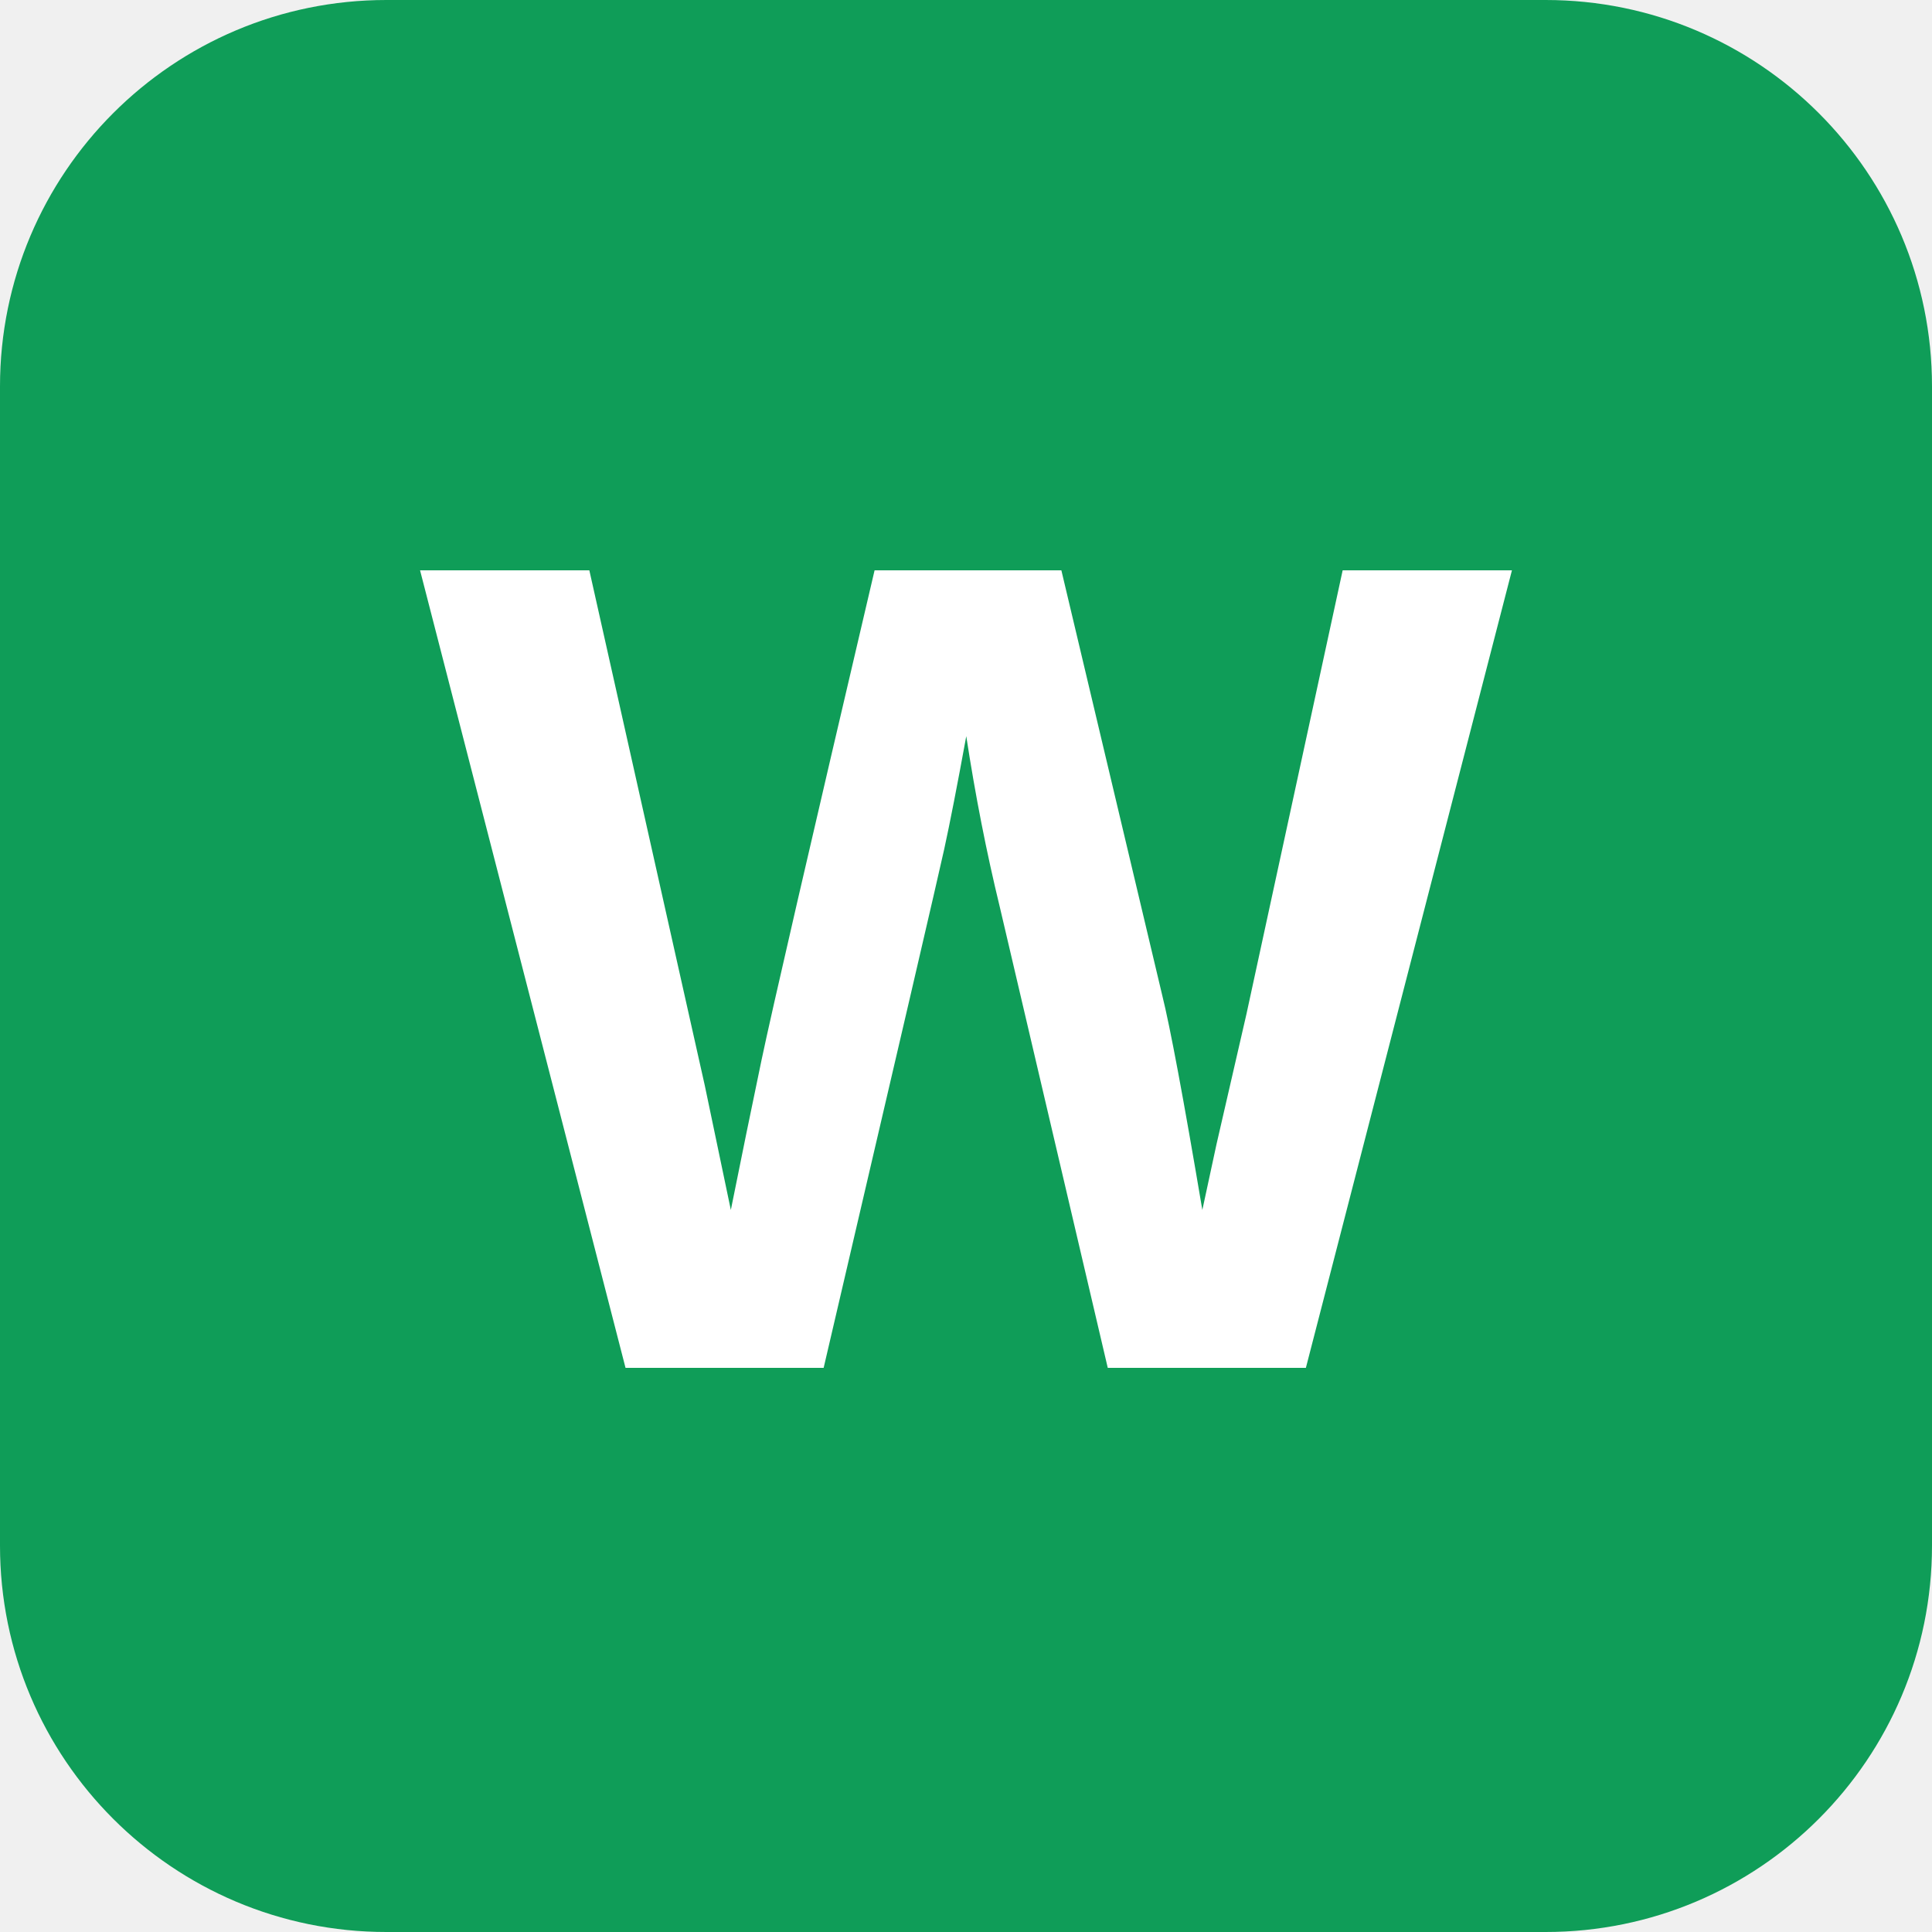
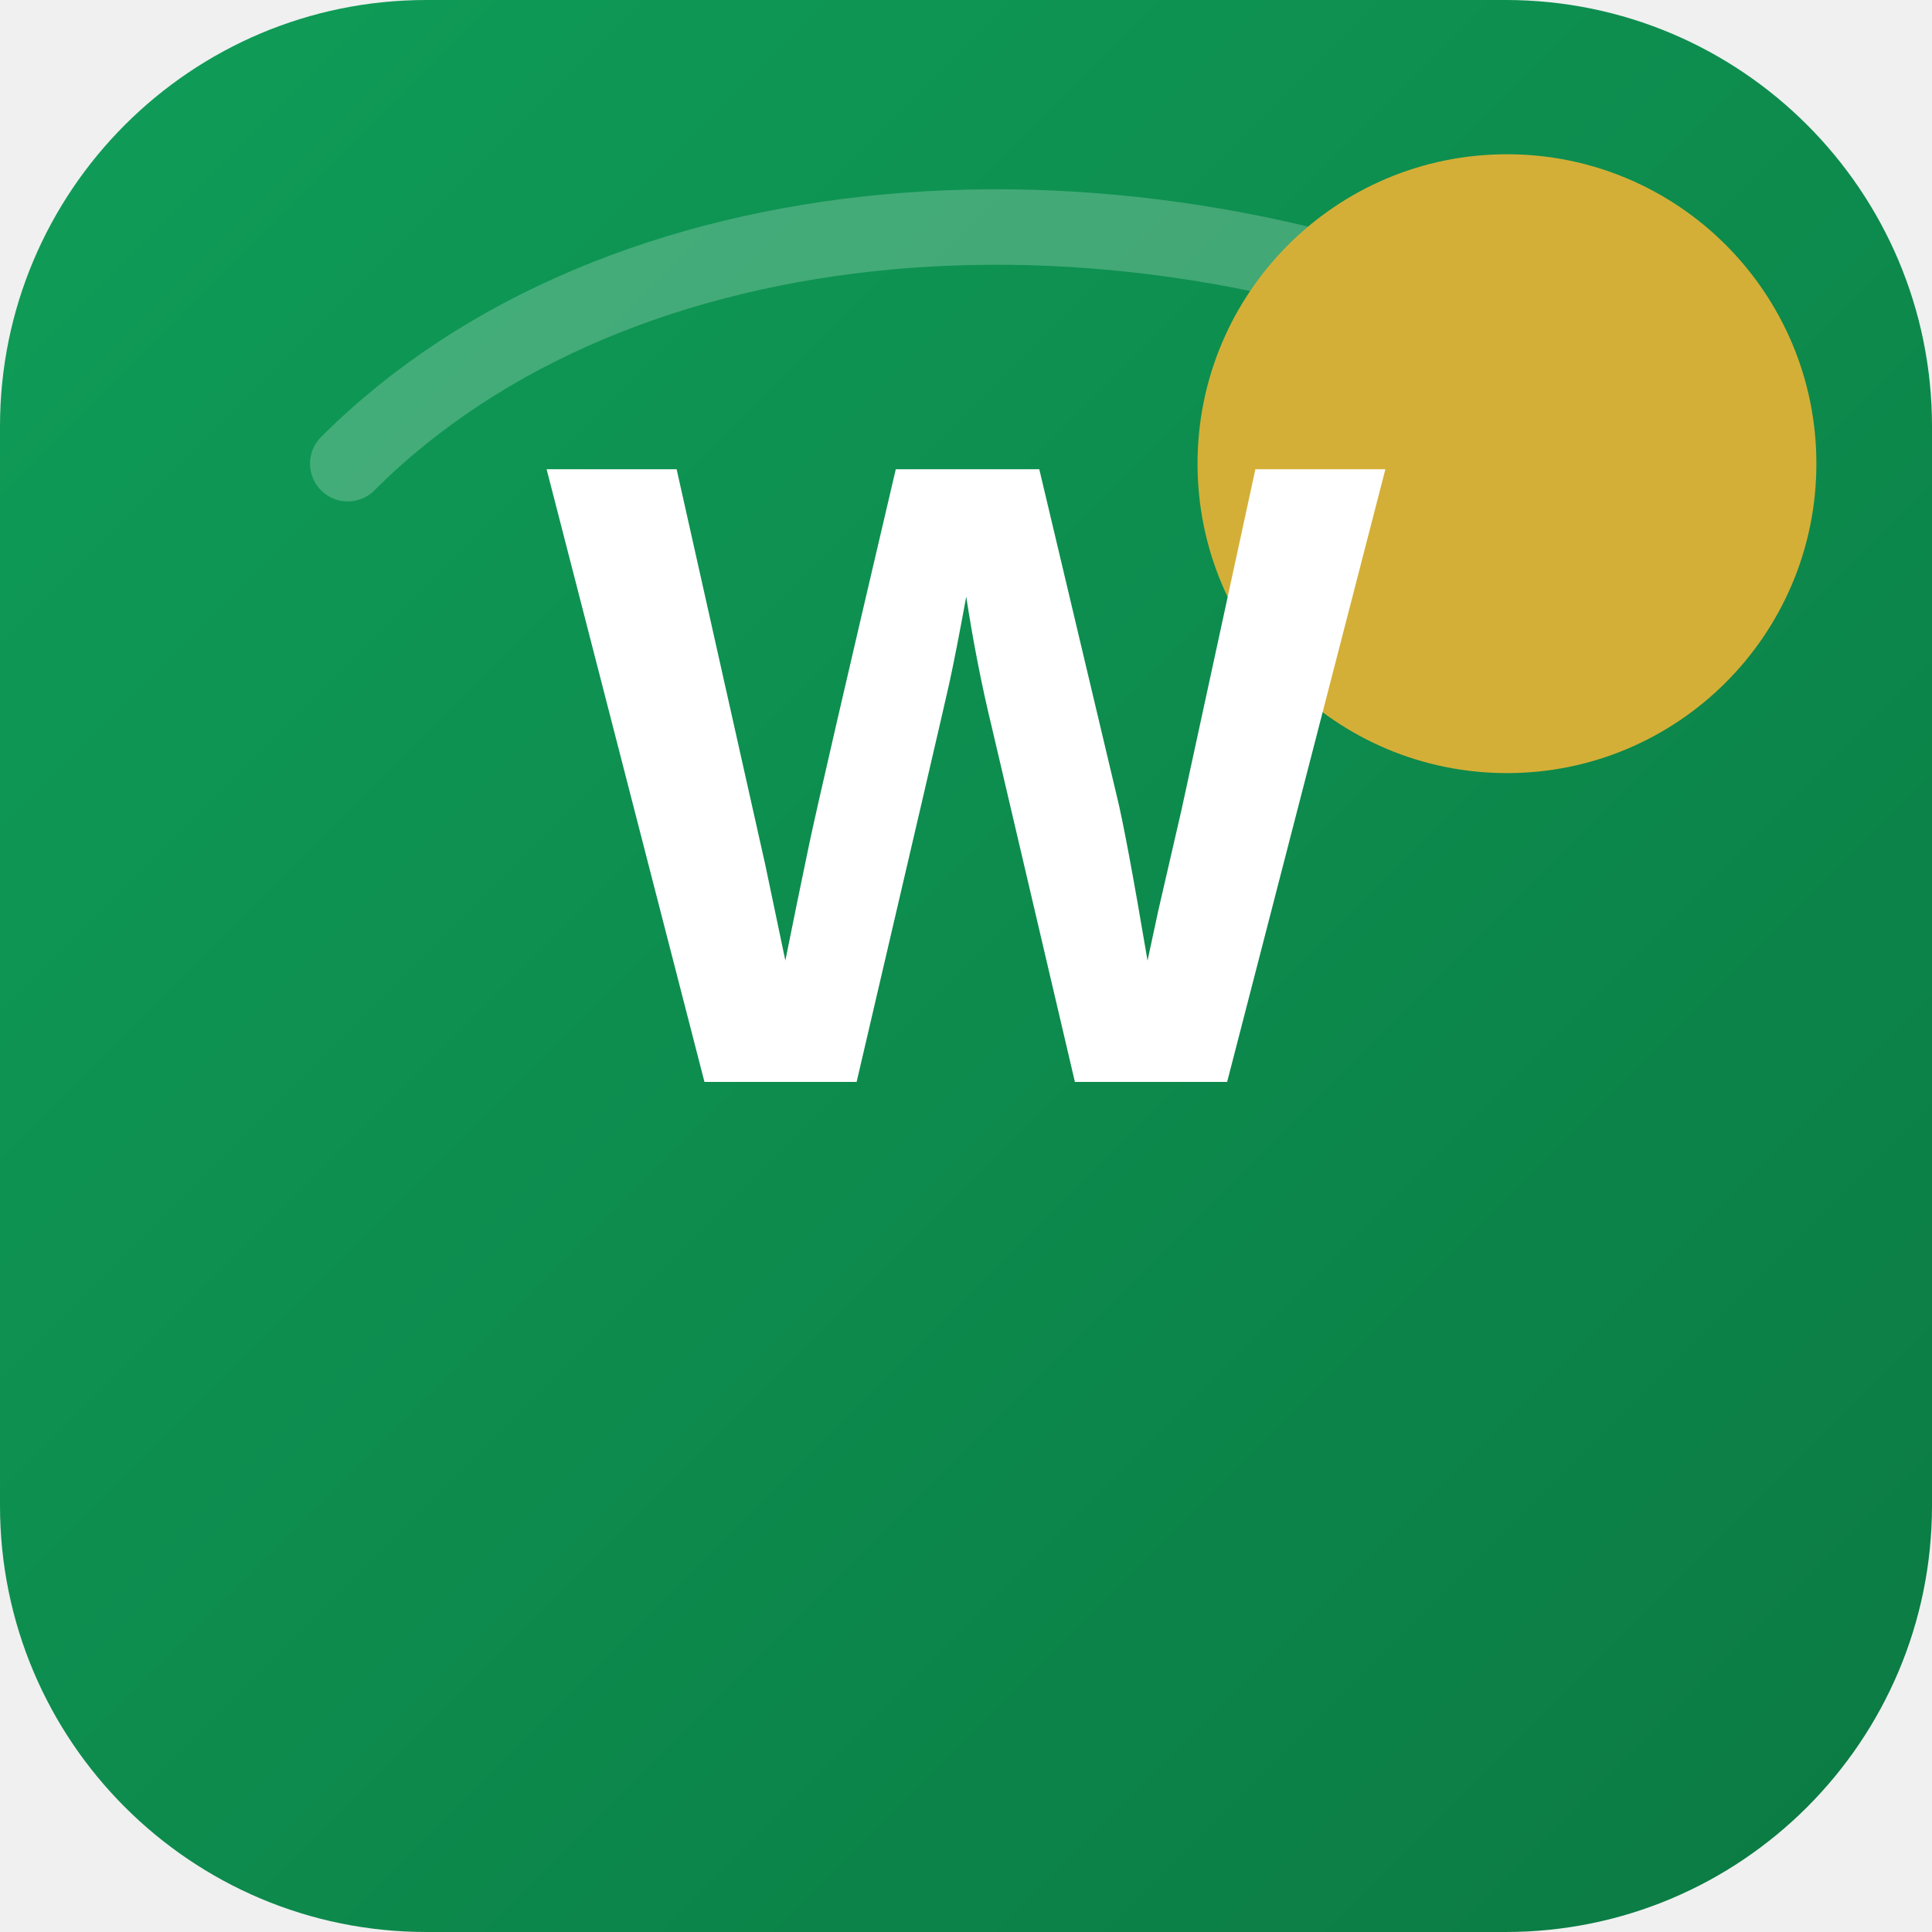
- <svg xmlns="http://www.w3.org/2000/svg" width="512" height="512">
-   <rect width="512" height="512" fill="#0F9D58" rx="102.4" />
-   <text x="50%" y="50%" font-family="Arial, sans-serif" font-size="307.2" font-weight="900" fill="#FFFFFF" text-anchor="middle" dominant-baseline="central">W</text>
+ <svg xmlns="http://www.w3.org/2000/svg" width="512" height="512" viewBox="0 0 512 512" fill="none">
+   <defs>
+     <linearGradient id="bg" x1="0" y1="0" x2="512" y2="512" gradientUnits="userSpaceOnUse">
+       <stop stop-color="#0F9D58" />
+       <stop offset="1" stop-color="#0B7A43" />
+     </linearGradient>
+     <linearGradient id="shine" x1="51.2" y1="51.2" x2="460.8" y2="460.8" gradientUnits="userSpaceOnUse">
+       <stop stop-color="rgba(255,255,255,0.28)" />
+       <stop offset="1" stop-color="rgba(255,255,255,0)" />
+     </linearGradient>
+   </defs>
+   <rect width="512" height="512" rx="113" fill="url(#bg)" />
+   <path d="M 92.16 122.88 C 163.84 51.2, 296.96 40.96, 409.6 92.16" stroke="rgba(255,255,255,0.22)" stroke-width="20" stroke-linecap="round" />
+   <circle cx="399.36" cy="122.88" r="82" fill="#D4AF37" />
+   <text x="50%" y="56%" text-anchor="middle" font-family="Outfit, Arial, sans-serif" font-size="236" font-weight="800" fill="#FFFFFF">W</text>
</svg>
